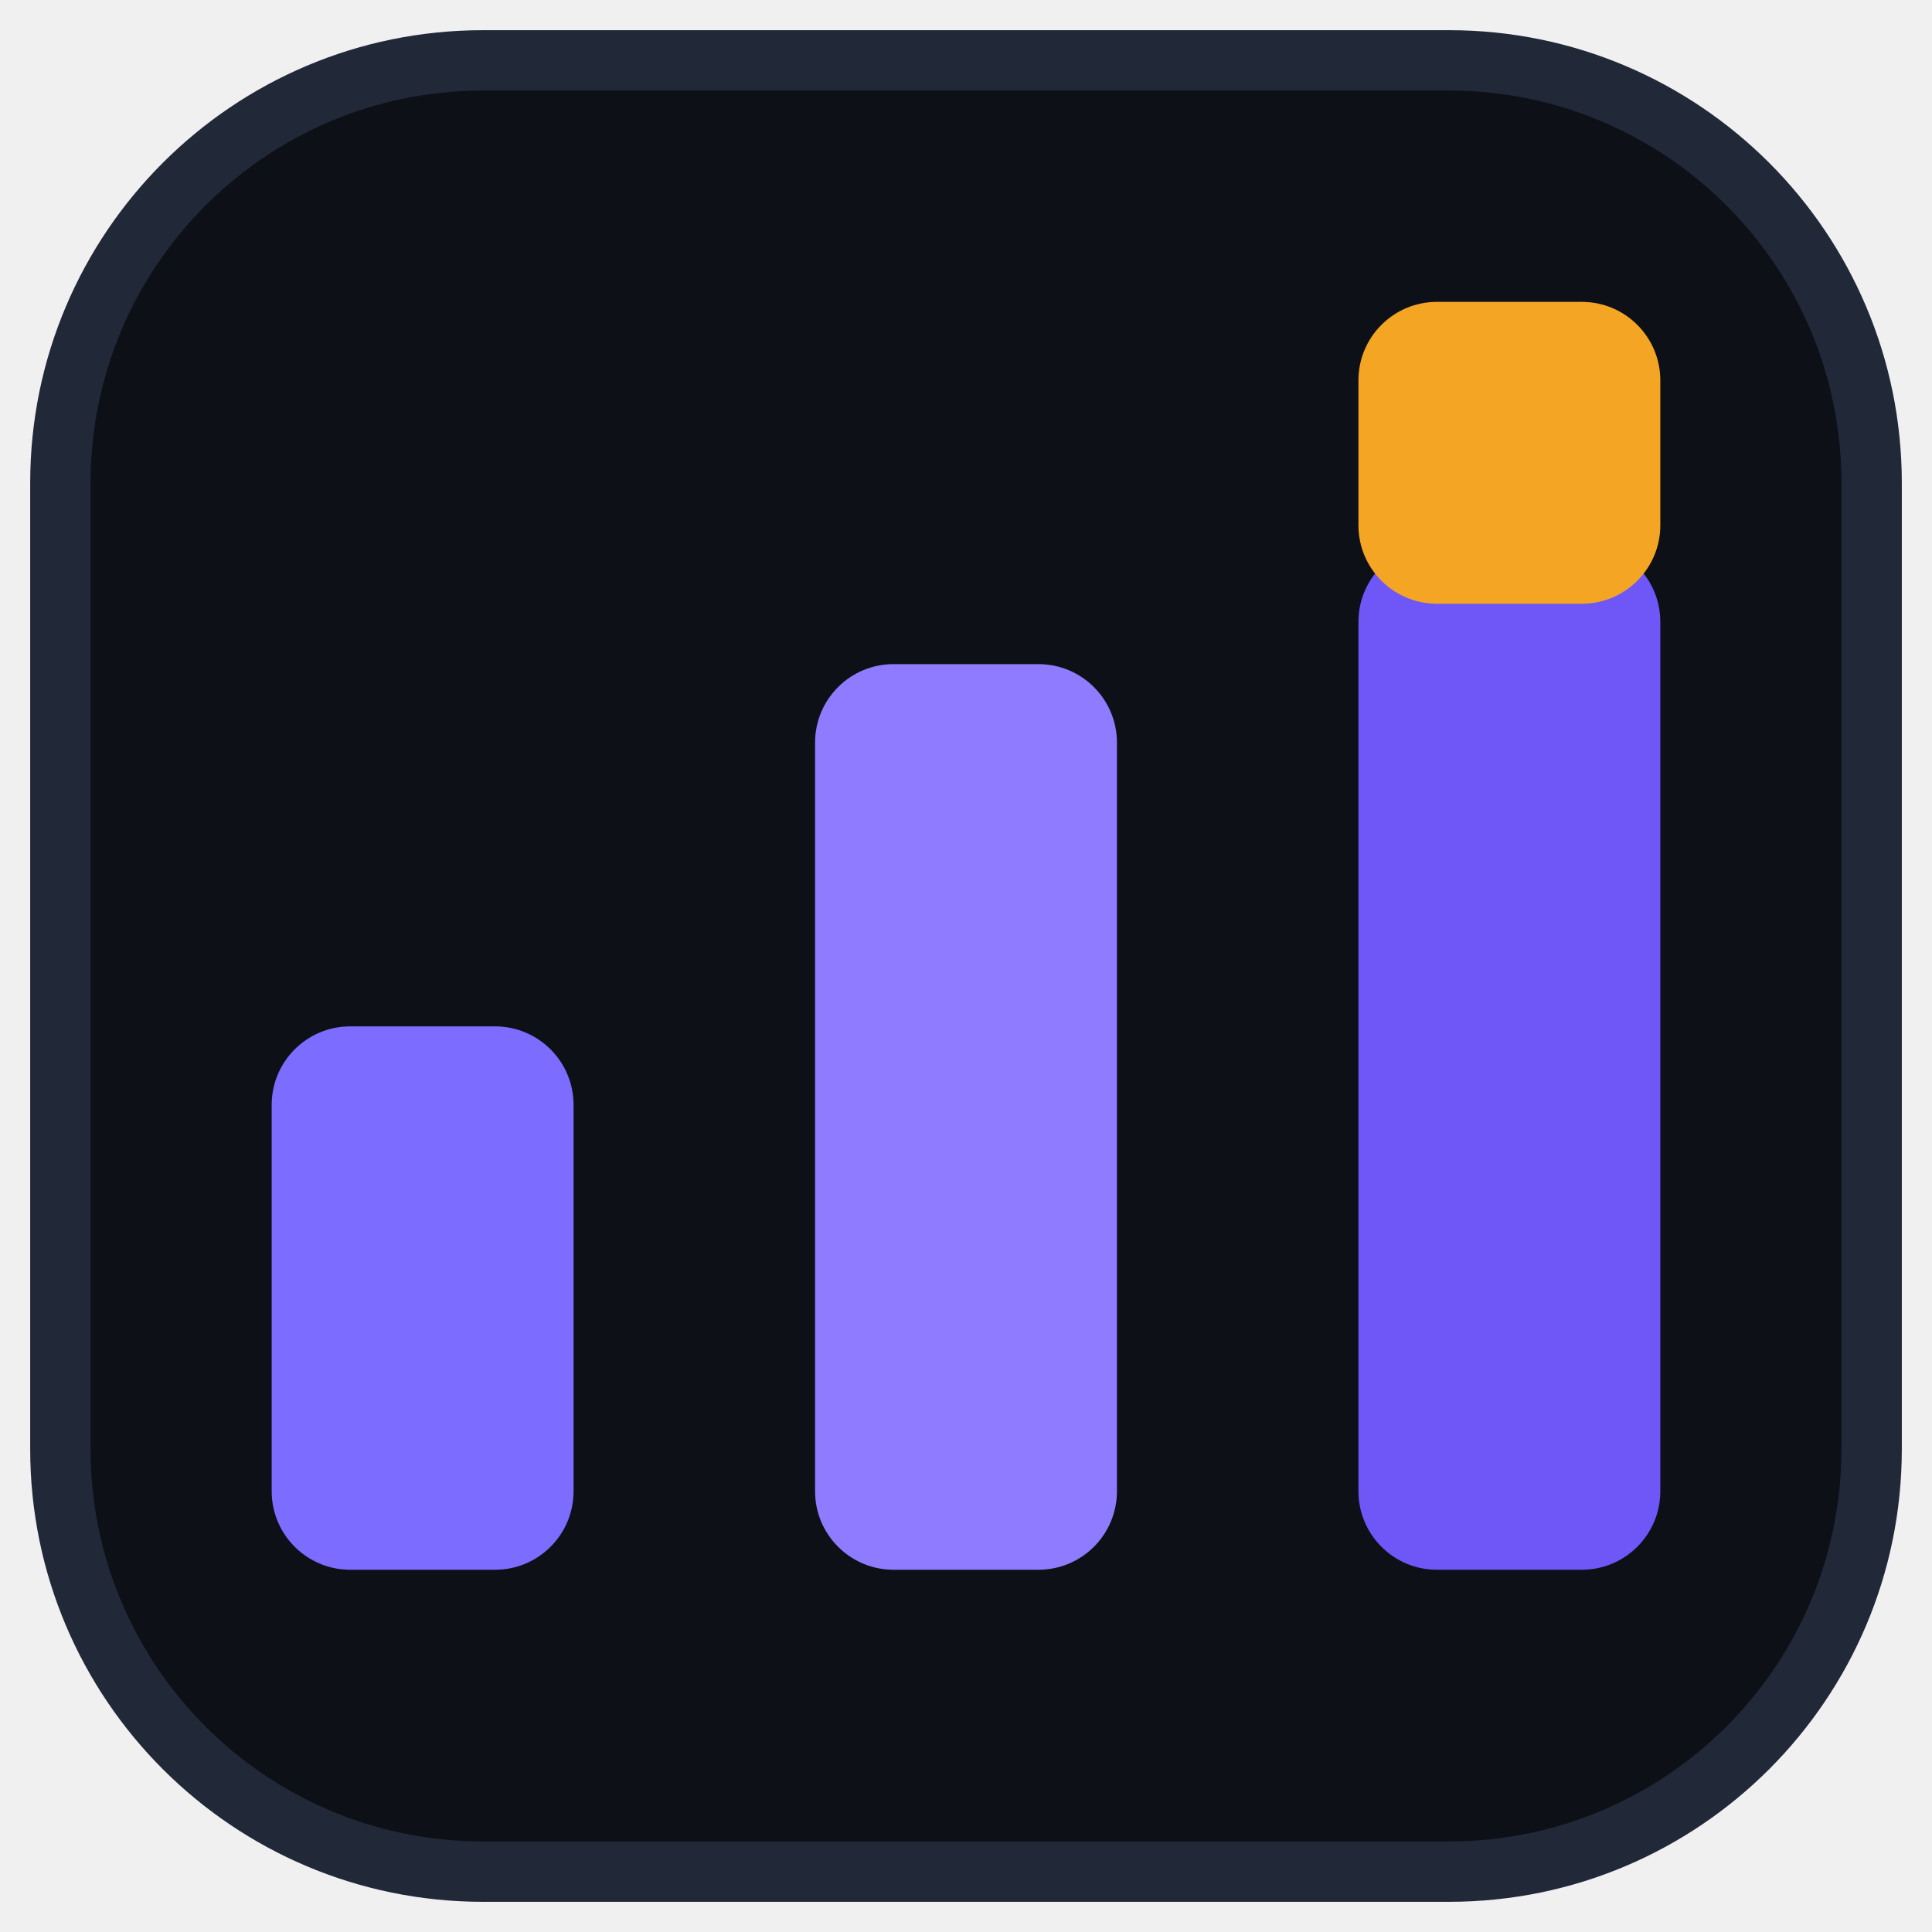
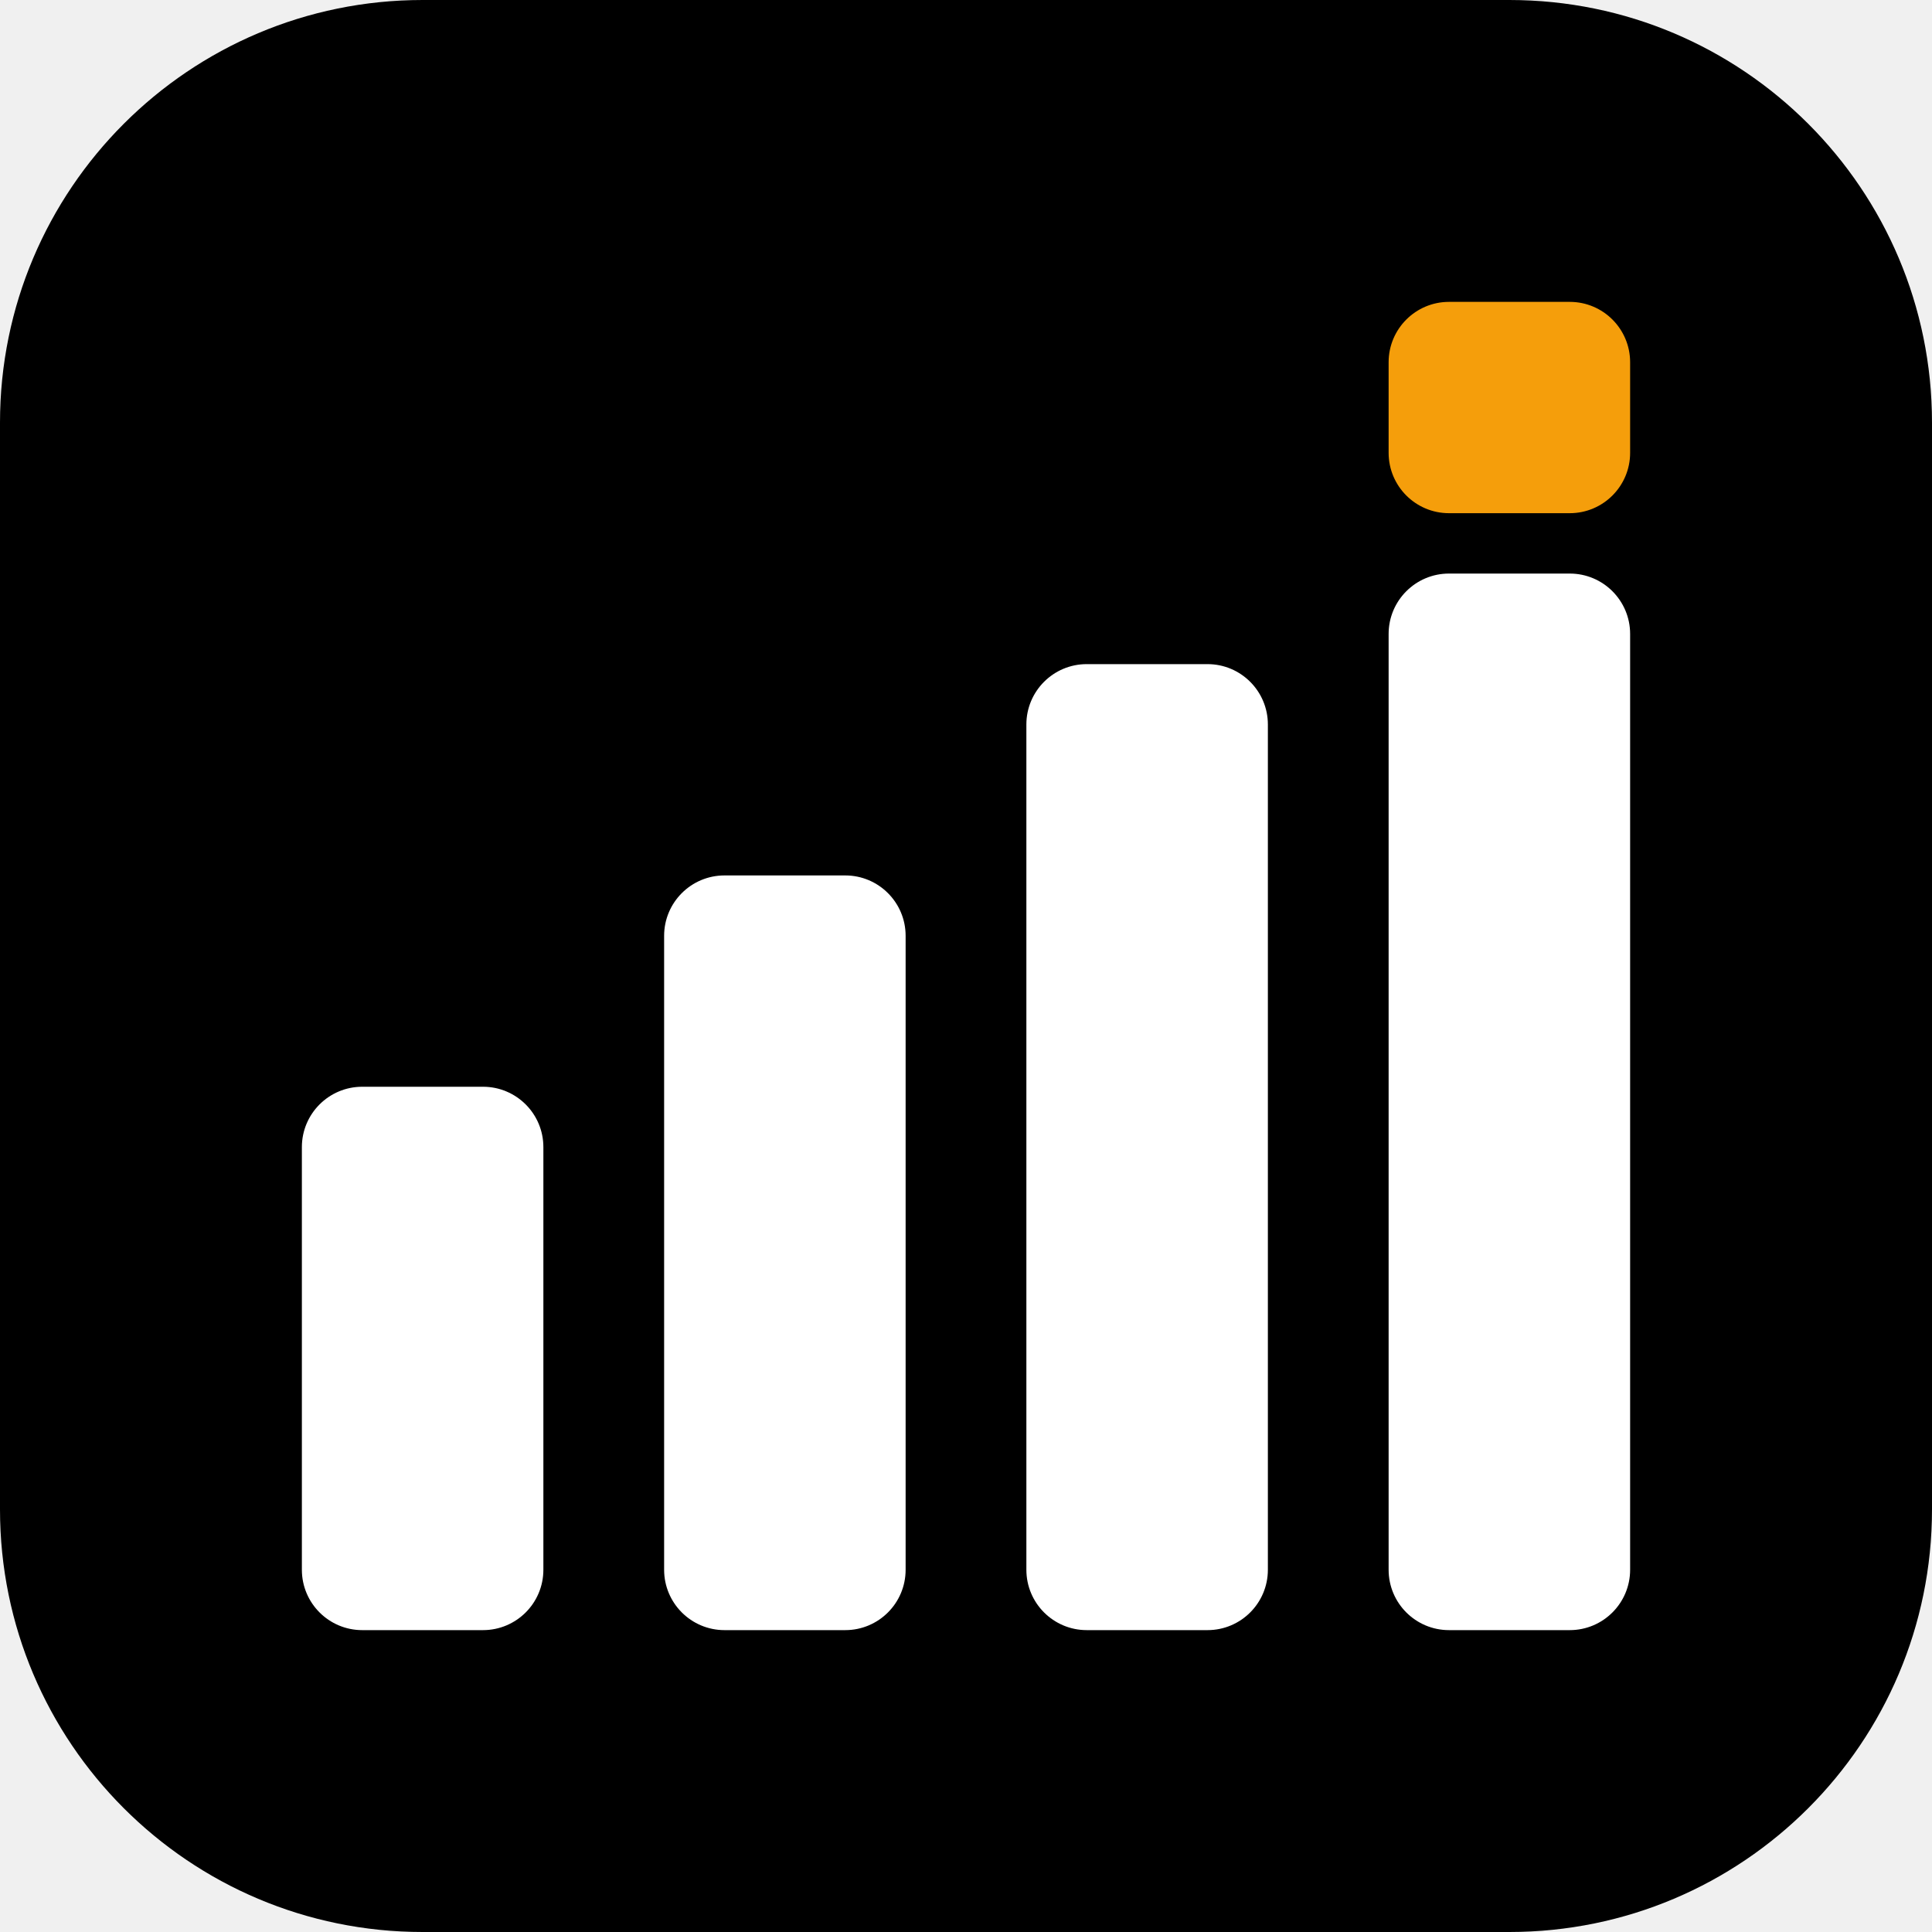
<svg xmlns="http://www.w3.org/2000/svg" width="32" height="32" viewBox="0 0 32 32" fill="none">
-   <rect x="1" y="1" width="30" height="30" rx="7" fill="#0D1017" stroke="#212838" stroke-width="1" />
-   <rect x="4.5" y="17" width="5" height="9" rx="1.3" fill="#7C6CFF" />
-   <rect x="13.5" y="11" width="5" height="15" rx="1.3" fill="#8E7BFF" />
-   <rect x="22.5" y="9" width="5" height="17" rx="1.3" fill="#6E56F7" />
-   <rect x="22.5" y="5" width="5" height="5" rx="1.3" fill="#F5A524" />
+   <rect width="32" height="32" rx="7" fill="#000000" />
+   <rect x="5" y="18" width="4" height="9" rx="1" fill="#FFFFFF" />
+   <rect x="11" y="14.5" width="4" height="12.5" rx="1" fill="#FFFFFF" />
+   <rect x="17" y="11" width="4" height="16" rx="1" fill="#FFFFFF" />
+   <rect x="23" y="9.5" width="4" height="17.5" rx="1" fill="#FFFFFF" />
+   <rect x="23" y="5" width="4" height="3.5" rx="1" fill="#F59E0B" />
</svg>
